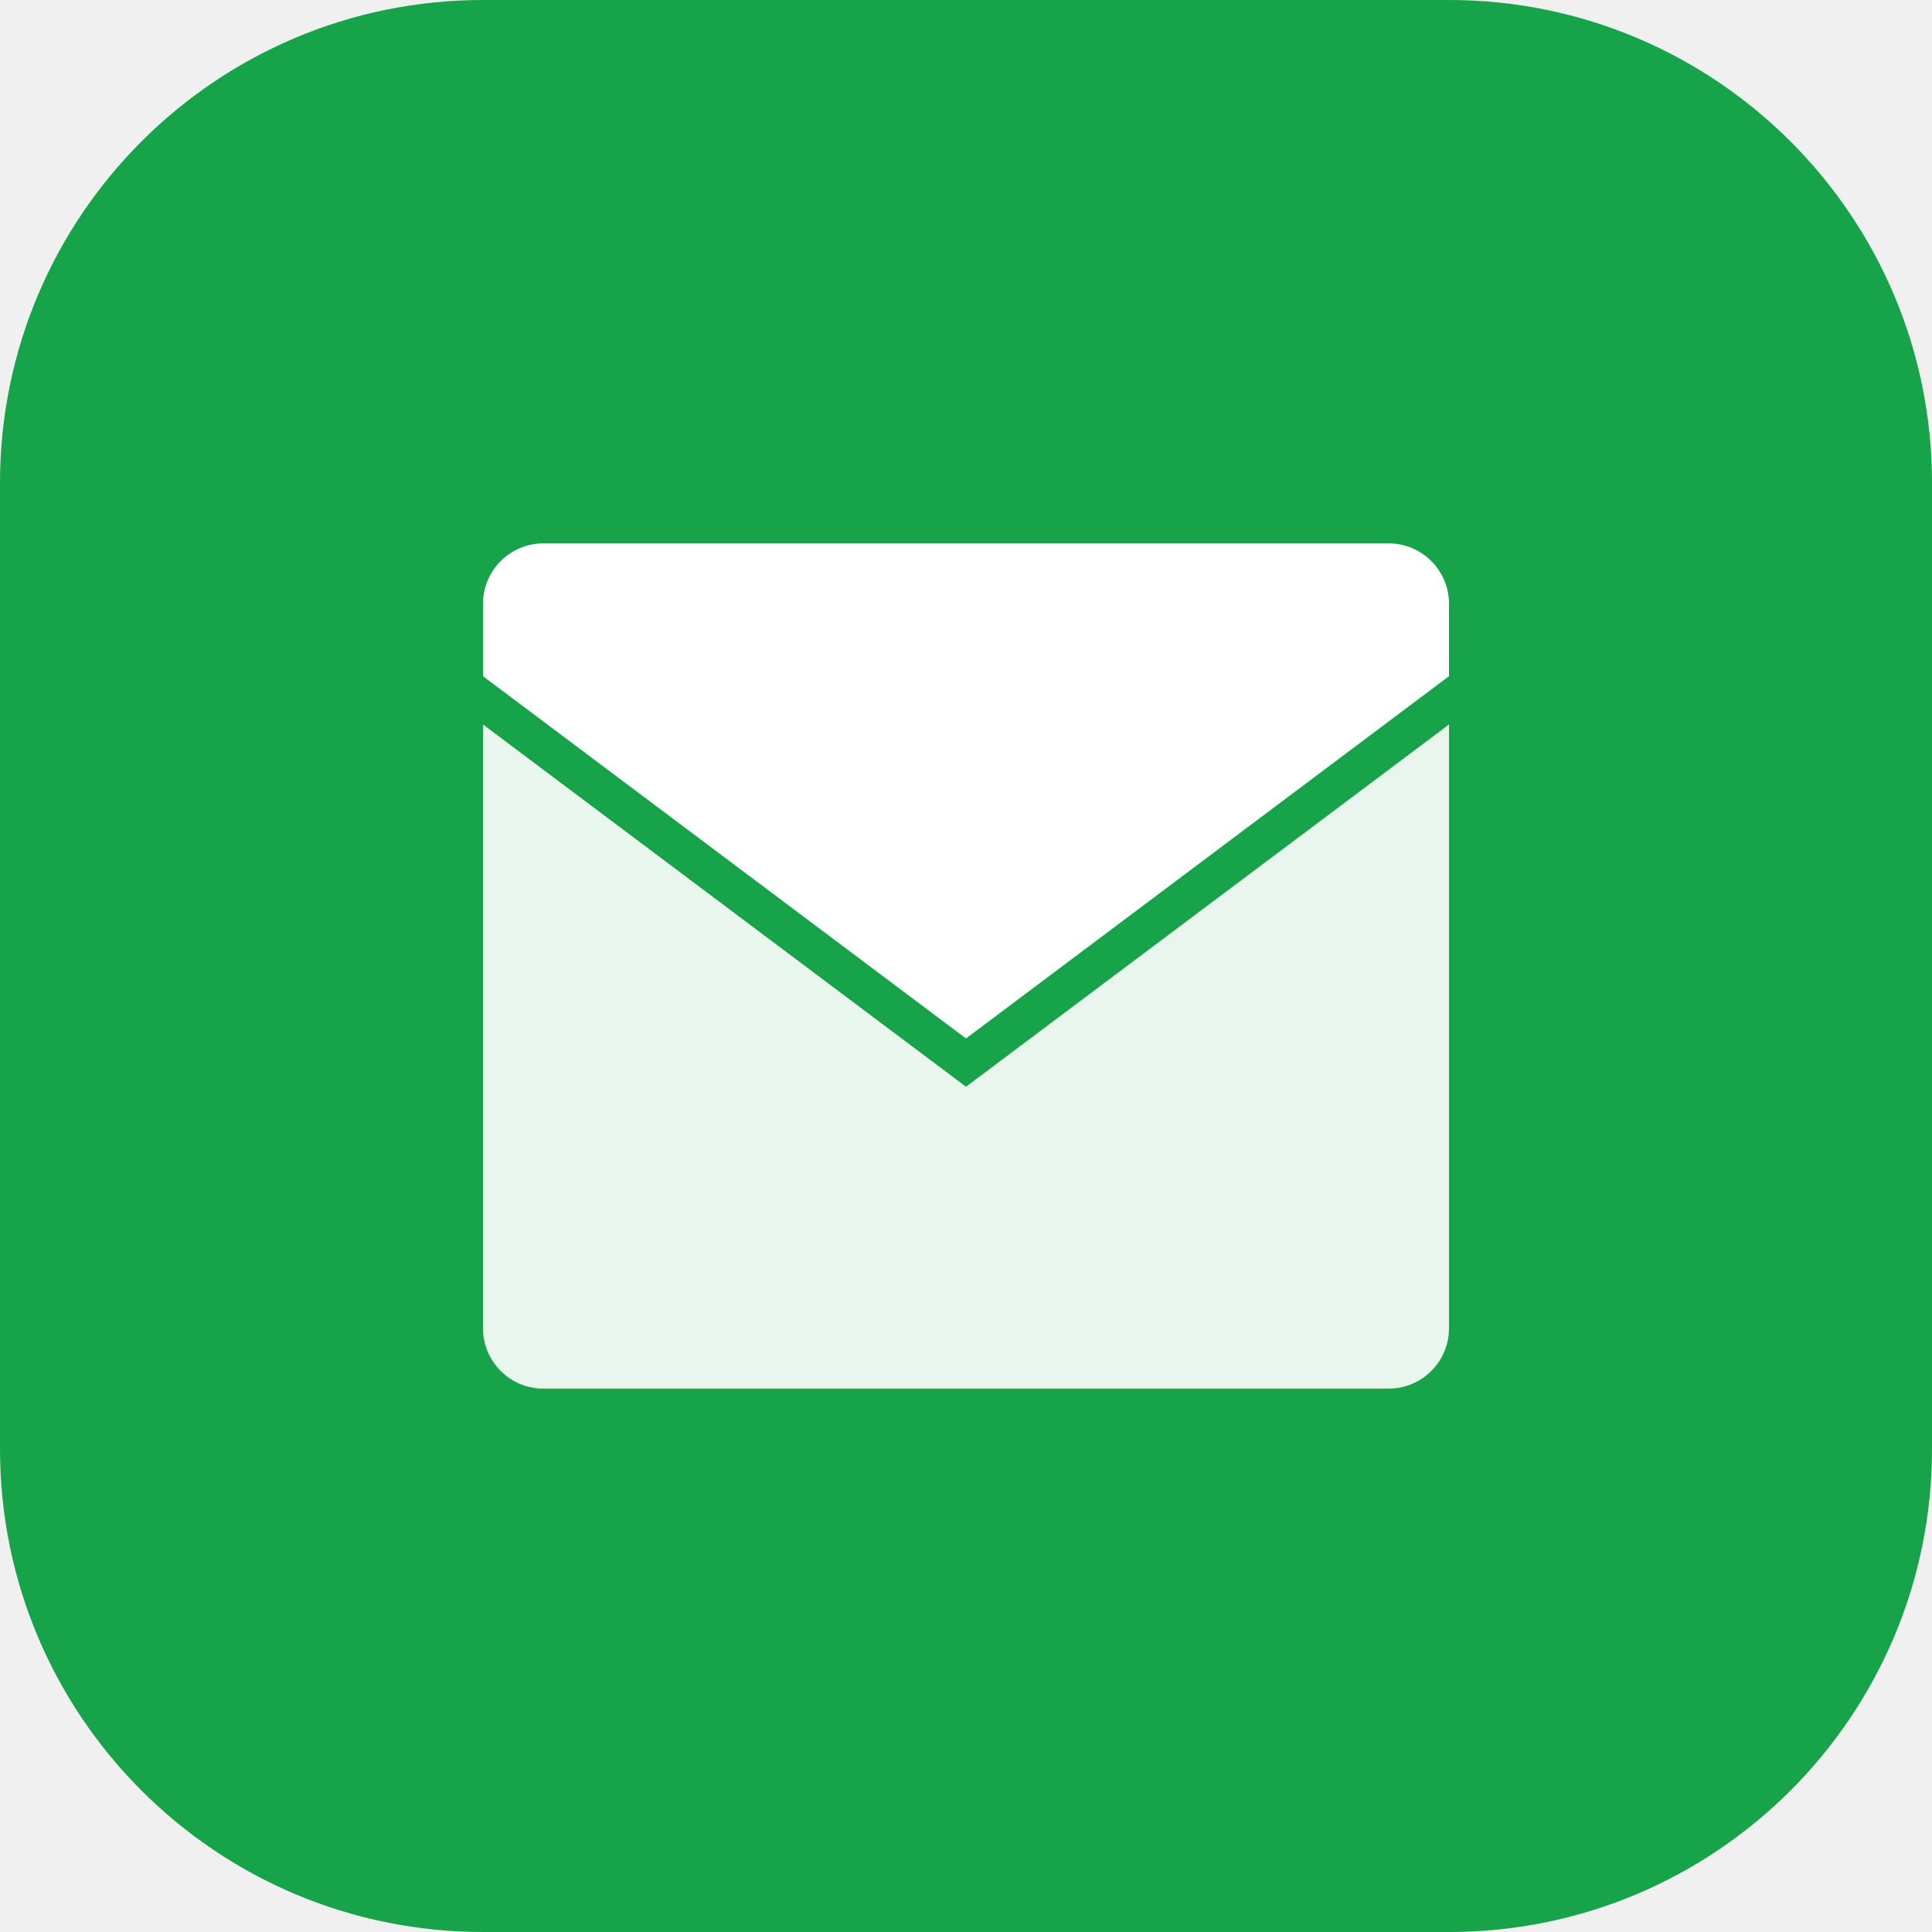
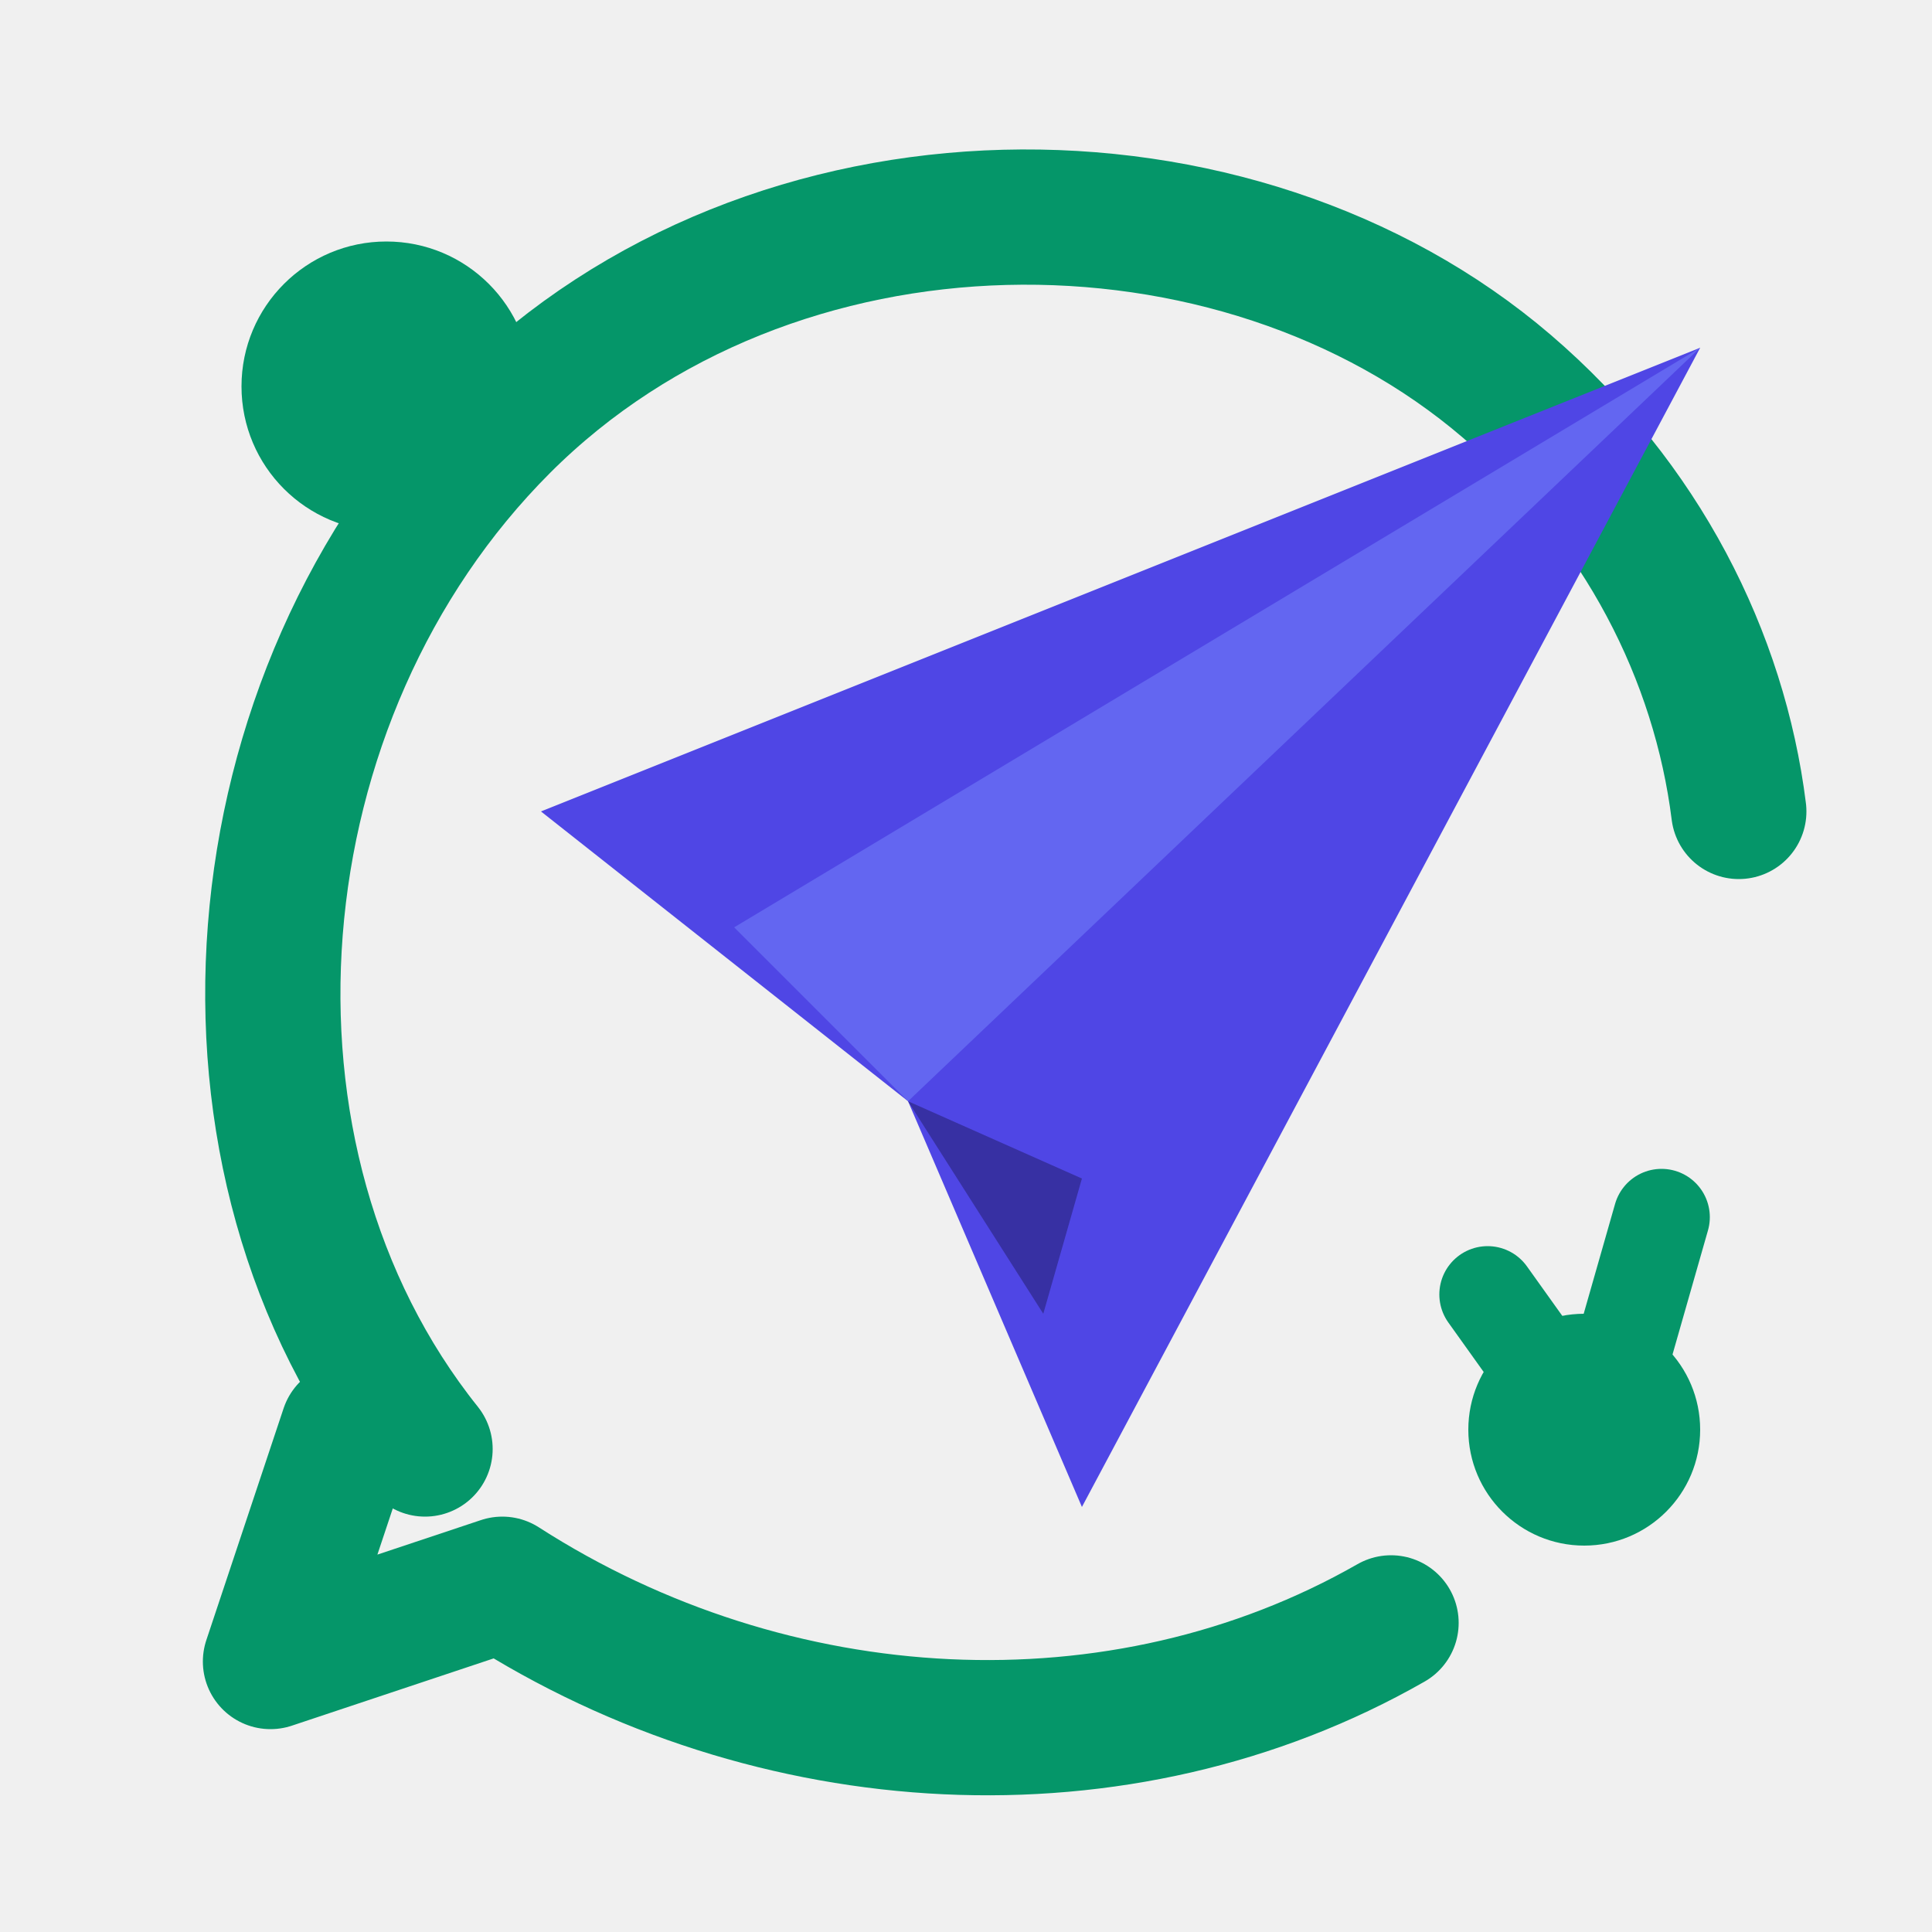
- <svg xmlns="http://www.w3.org/2000/svg" viewBox="0 0 32 32" fill="none">
-   <rect width="32" height="32" rx="8" fill="#16a34a" />
-   <path d="M8 12L16 18L24 12V22C24 22.552 23.552 23 23 23H9C8.448 23 8 22.552 8 22V12Z" fill="white" fill-opacity="0.9" />
-   <path d="M23 9H9C8.448 9 8 9.448 8 10V11.2L16 17.2L24 11.2V10C24 9.448 23.552 9 23 9Z" fill="white" />
+ <svg xmlns="http://www.w3.org/2000/svg" viewBox="0 0 100 100" fill="none">
+   <path d="M 22 75 C 10 60 12 36 26 22 C 40 8 64 8 78 20 C 85 26 89 34 90 42" stroke="#059669" stroke-width="7" stroke-linecap="round" />
+   <path d="M 72 84 C 58 92 40 91 26 82 L 14 86 L 18 74" stroke="#059669" stroke-width="7" stroke-linecap="round" stroke-linejoin="round" />
+   <circle cx="20" cy="20" r="7.5" fill="#059669" />
+   <circle cx="82" cy="74" r="6" fill="#059669" />
+   <line x1="77" y1="67" x2="82" y2="74" stroke="#059669" stroke-width="5" stroke-linecap="round" />
+   <line x1="86" y1="63" x2="84" y2="70" stroke="#059669" stroke-width="5" stroke-linecap="round" />
+   <path d="M 28 42 L 88 18 L 56 78 L 47 57 Z" fill="#4F46E5" />
+   <path d="M 47 57 L 88 18 L 38 48 Z" fill="#6366F1" />
+   <path d="M 47 57 L 54 68 L 56 61 Z" fill="#3730A3" />
</svg>
